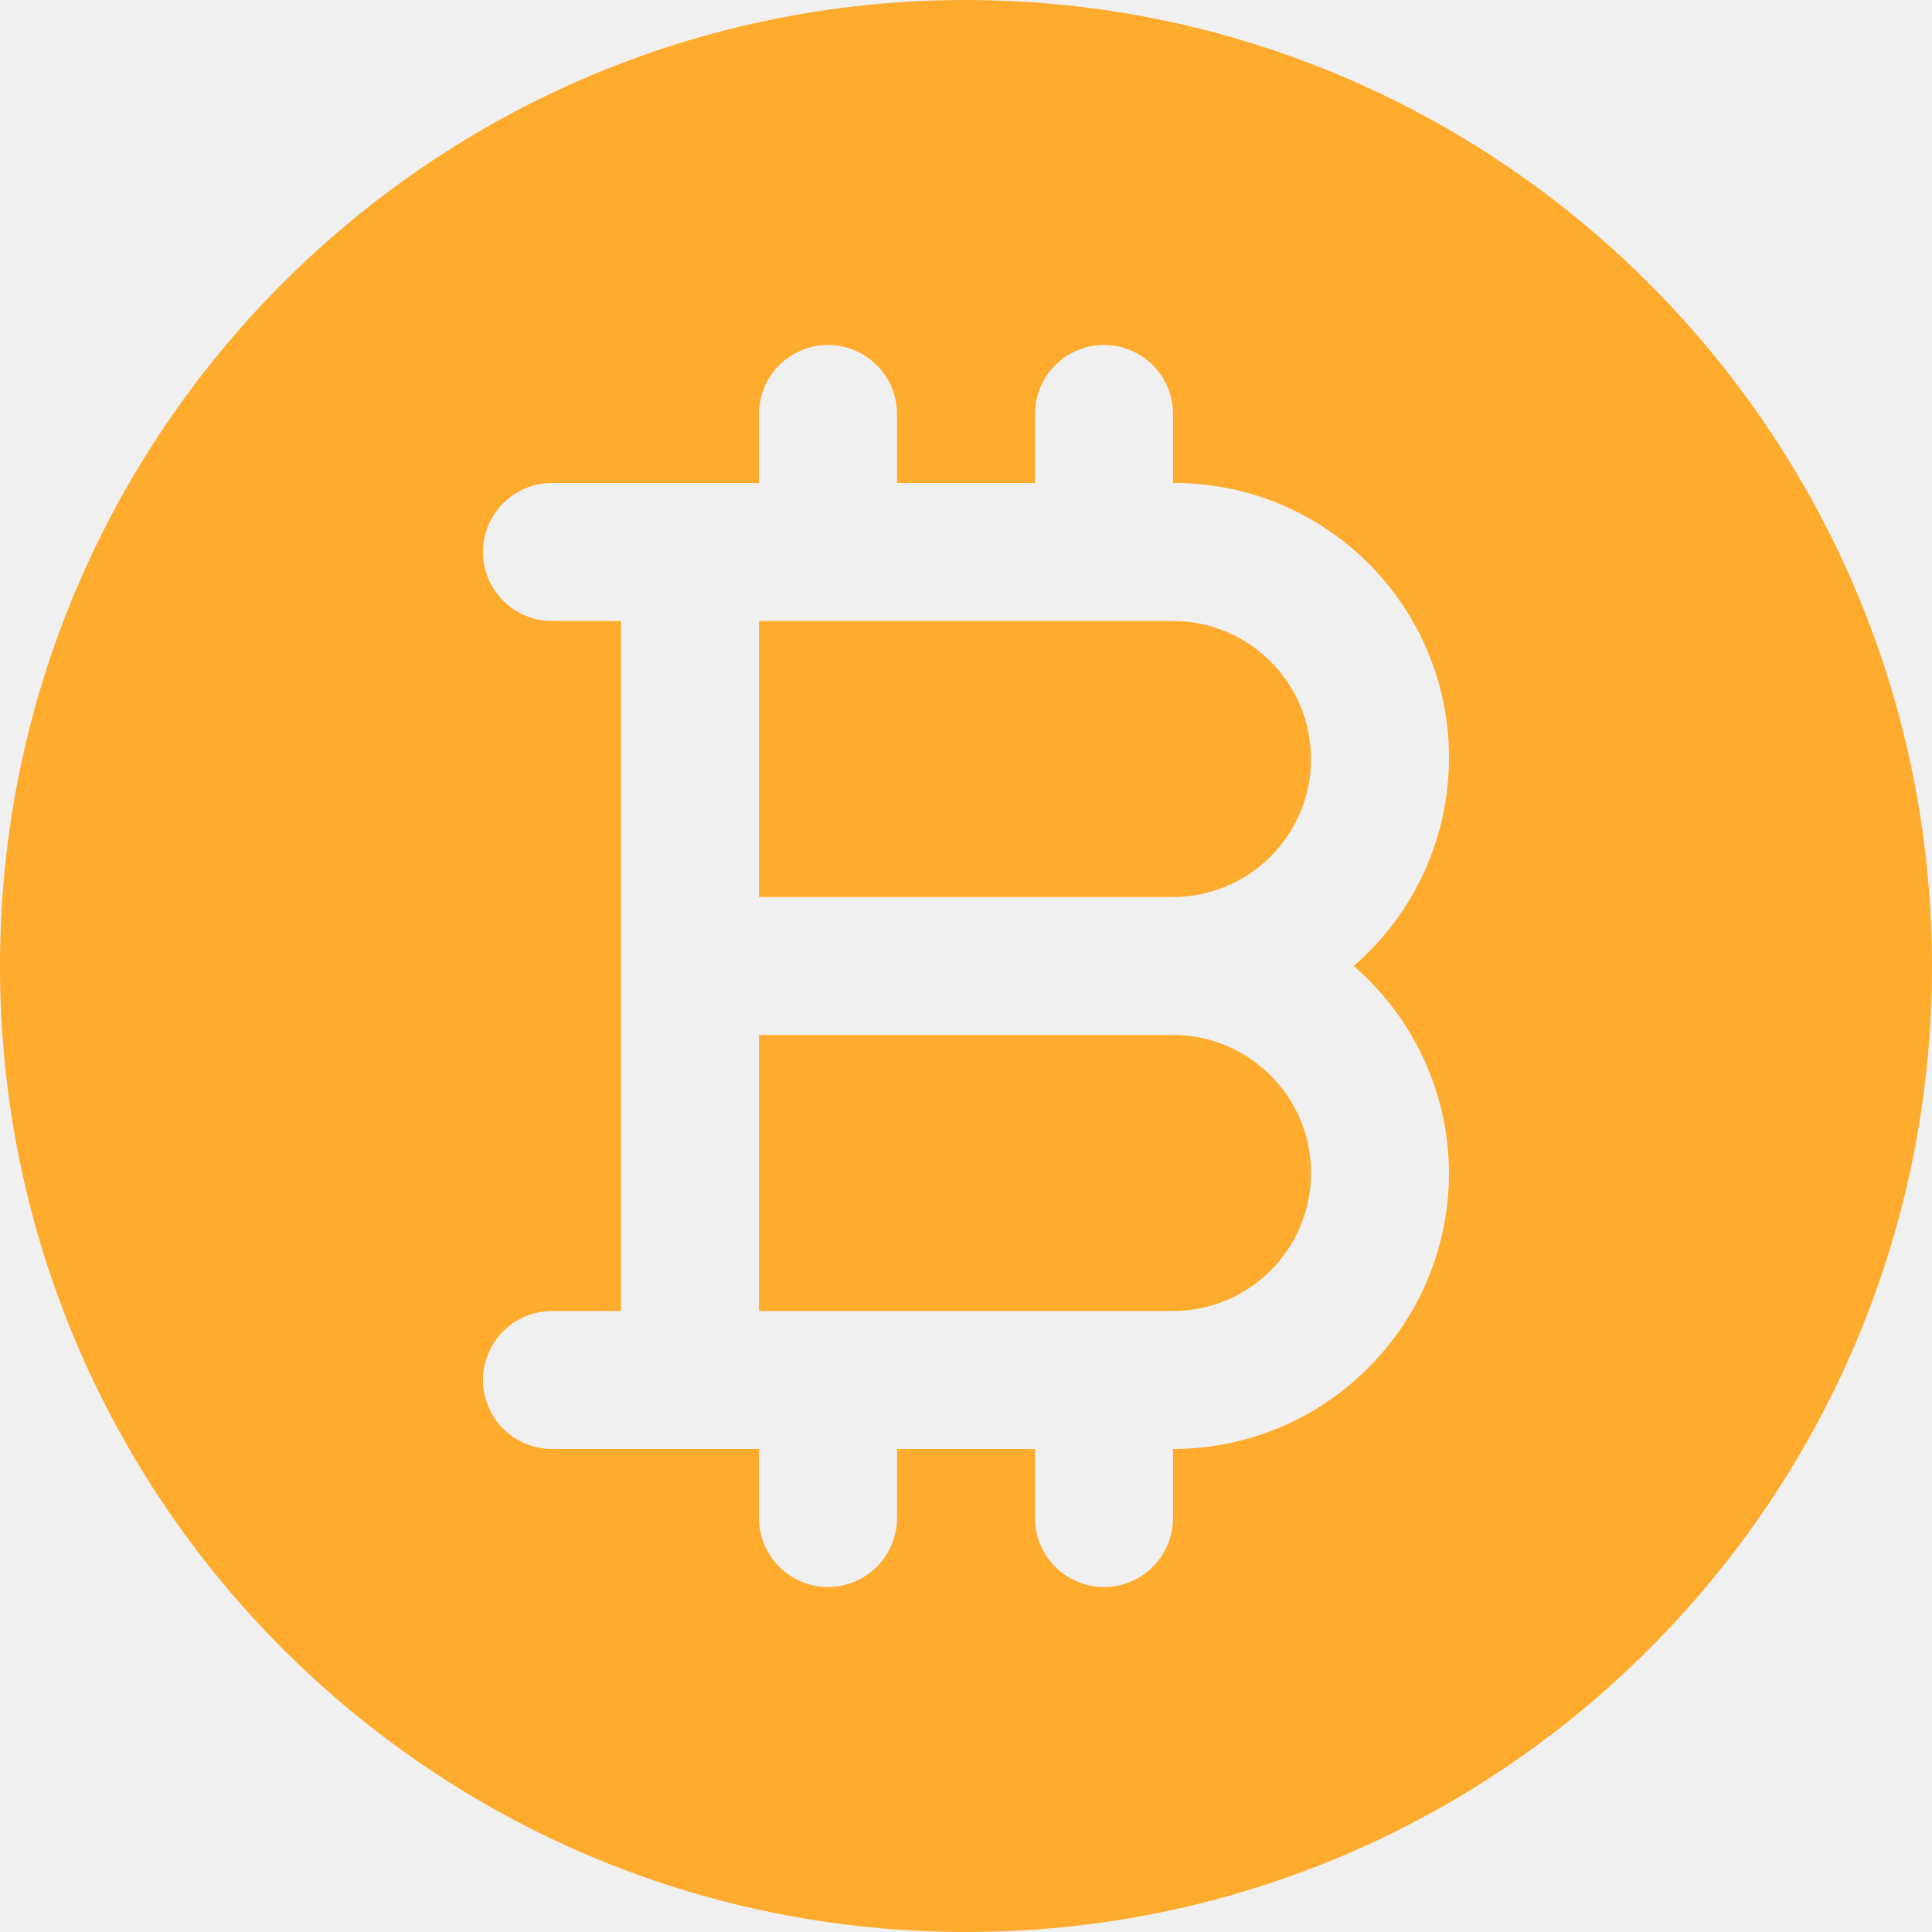
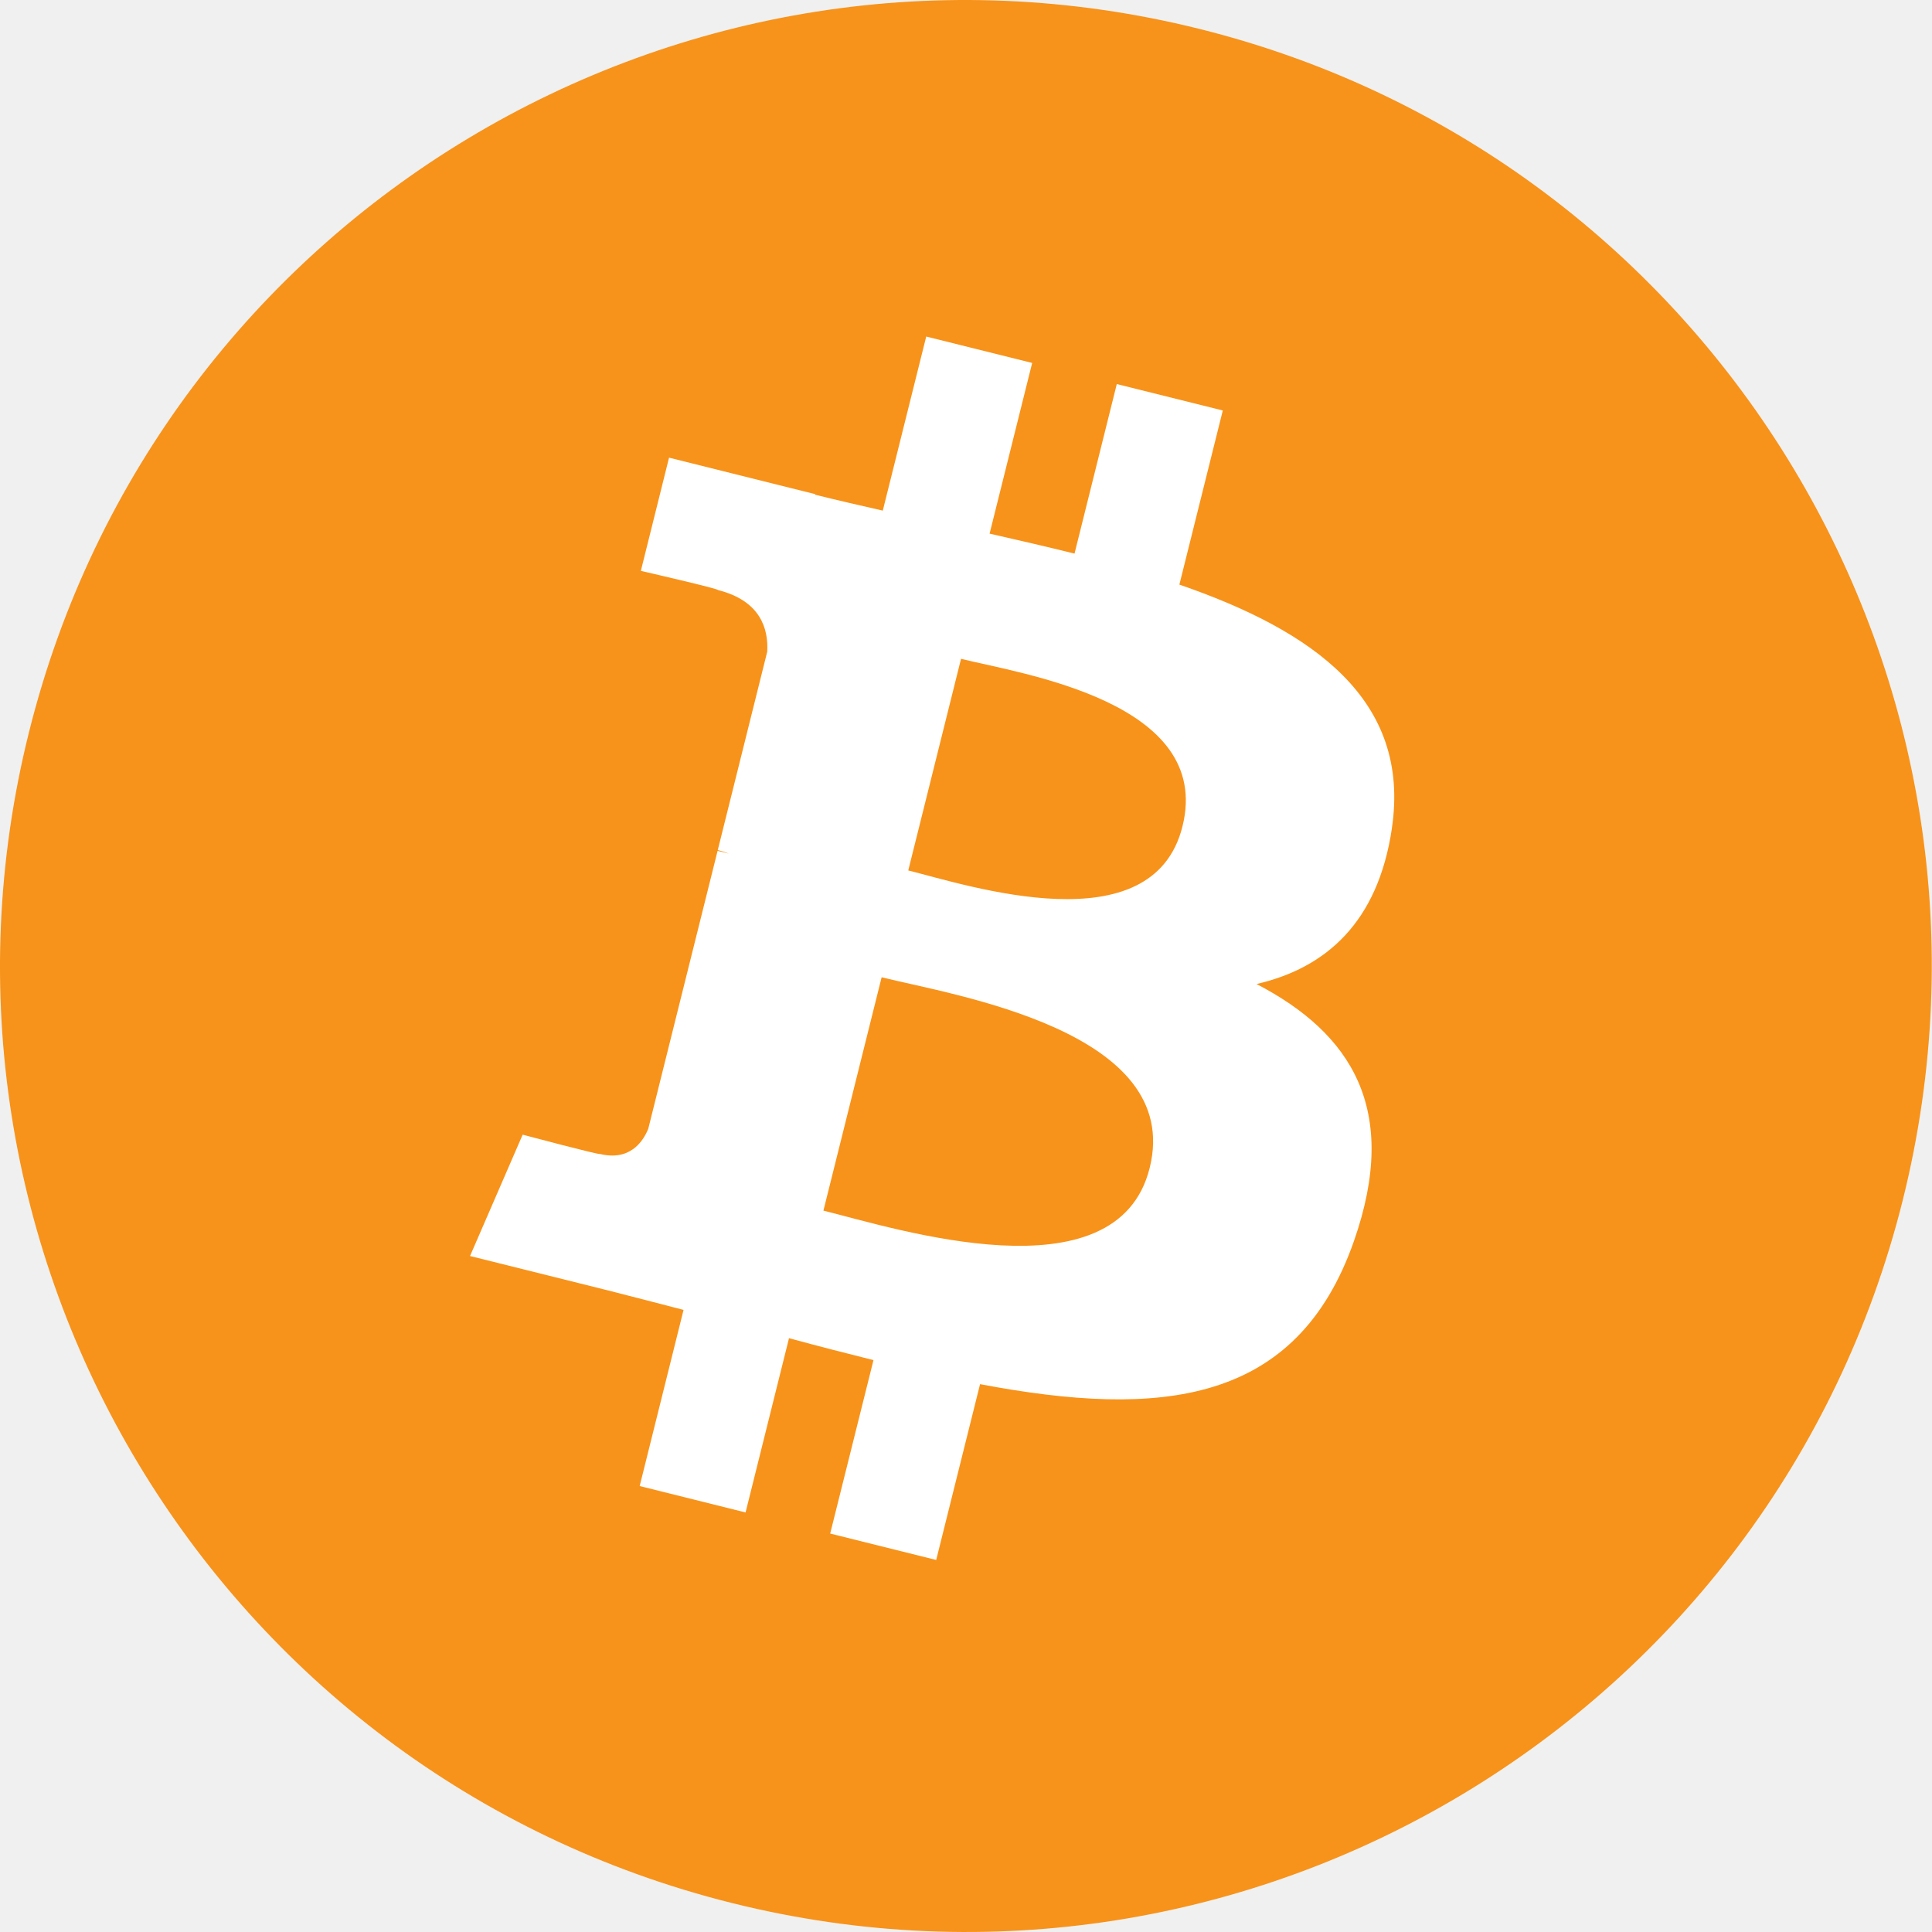
- <svg xmlns="http://www.w3.org/2000/svg" width="137" height="137" viewBox="0 0 137 137" fill="none">
-   <path d="M92.964 53.822C92.96 48.42 88.58 44.042 83.18 44.036H53.822V63.607H83.18C88.58 63.602 92.96 59.223 92.964 53.822Z" fill="#FFAB2D" />
-   <path d="M53.822 92.965H83.18C88.583 92.965 92.964 88.584 92.964 83.18C92.964 77.774 88.583 73.393 83.18 73.393H53.822V92.965Z" fill="#FFAB2D" />
-   <path d="M68.5 9.15527e-05C30.669 9.15527e-05 0 30.669 0 68.5C0 106.332 30.669 137 68.5 137C106.332 137 137 106.332 137 68.5C136.957 30.687 106.314 0.043 68.5 9.15527e-05V9.15527e-05ZM102.751 83.178C102.737 93.983 93.983 102.737 83.18 102.749V107.643C83.18 110.345 80.988 112.536 78.287 112.536C75.584 112.536 73.393 110.345 73.393 107.643V102.749H63.608V107.643C63.608 110.345 61.416 112.536 58.715 112.536C56.013 112.536 53.822 110.345 53.822 107.643V102.749H39.144C36.441 102.749 34.251 100.559 34.251 97.858C34.251 95.155 36.441 92.965 39.144 92.965H44.036V44.036H39.144C36.441 44.036 34.251 41.845 34.251 39.142C34.251 36.44 36.441 34.249 39.144 34.249H53.822V29.358C53.822 26.655 56.013 24.465 58.715 24.465C61.418 24.465 63.608 26.655 63.608 29.358V34.249H73.393V29.358C73.393 26.655 75.584 24.465 78.287 24.465C80.989 24.465 83.18 26.655 83.18 29.358V34.249C93.943 34.205 102.705 42.892 102.751 53.655C102.775 59.354 100.304 64.779 95.987 68.5C100.263 72.179 102.731 77.535 102.751 83.178V83.178Z" fill="#FFAB2D" />
+ <svg xmlns="http://www.w3.org/2000/svg" xml:space="preserve" width="100%" height="100%" version="1.1" shape-rendering="geometricPrecision" text-rendering="geometricPrecision" image-rendering="optimizeQuality" fill-rule="evenodd" clip-rule="evenodd" viewBox="0 0 4091.27 4091.73">
+   <g id="Layer_x0020_1">
+     <g id="_1421344023328">
+       <path fill="#F7931A" fill-rule="nonzero" d="M4030.06 2540.77c-273.24,1096.01 -1383.32,1763.02 -2479.46,1489.71 -1095.68,-273.24 -1762.69,-1383.39 -1489.33,-2479.31 273.12,-1096.13 1383.2,-1763.19 2479,-1489.95 1096.06,273.24 1763.03,1383.51 1489.76,2479.57l0.02 -0.02z" />
+       <path fill="white" fill-rule="nonzero" d="M2947.77 1754.38c40.72,-272.26 -166.56,-418.61 -450,-516.24l91.95 -368.8 -224.5 -55.94 -89.51 359.09c-59.02,-14.72 -119.63,-28.59 -179.87,-42.34l90.16 -361.46 -224.36 -55.94 -92 368.68c-48.84,-11.12 -96.81,-22.11 -143.35,-33.69l0.26 -1.16 -309.59 -77.31 -59.72 239.78c0,0 166.56,38.18 163.05,40.53 90.91,22.69 107.35,82.87 104.62,130.57l-104.74 420.15c6.26,1.59 14.38,3.89 23.34,7.49 -7.49,-1.86 -15.46,-3.89 -23.73,-5.87l-146.81 588.57c-11.11,27.62 -39.31,69.07 -102.87,53.33 2.25,3.26 -163.17,-40.72 -163.17,-40.72l-111.46 256.98 292.15 72.83c54.35,13.63 107.61,27.89 160.06,41.3l-92.9 373.03 224.24 55.94 92 -369.07c61.26,16.63 120.71,31.97 178.91,46.43l-91.69 367.33 224.51 55.94 92.89 -372.33c382.82,72.45 670.67,43.24 791.83,-303.02 97.63,-278.78 -4.86,-439.58 -206.26,-544.44 146.69,-33.83 257.18,-130.31 286.64,-329.61l-0.07 -0.05zm-512.93 719.26c-69.38,278.78 -538.76,128.08 -690.94,90.29l123.28 -494.2c152.17,37.99 640.17,113.17 567.67,403.91zm69.43 -723.3c-63.29,253.58 -453.96,124.75 -580.69,93.16l111.77 -448.21c126.73,31.59 534.85,90.55 468.94,355.05l-0.02 0z" />
+     </g>
+   </g>
</svg>
